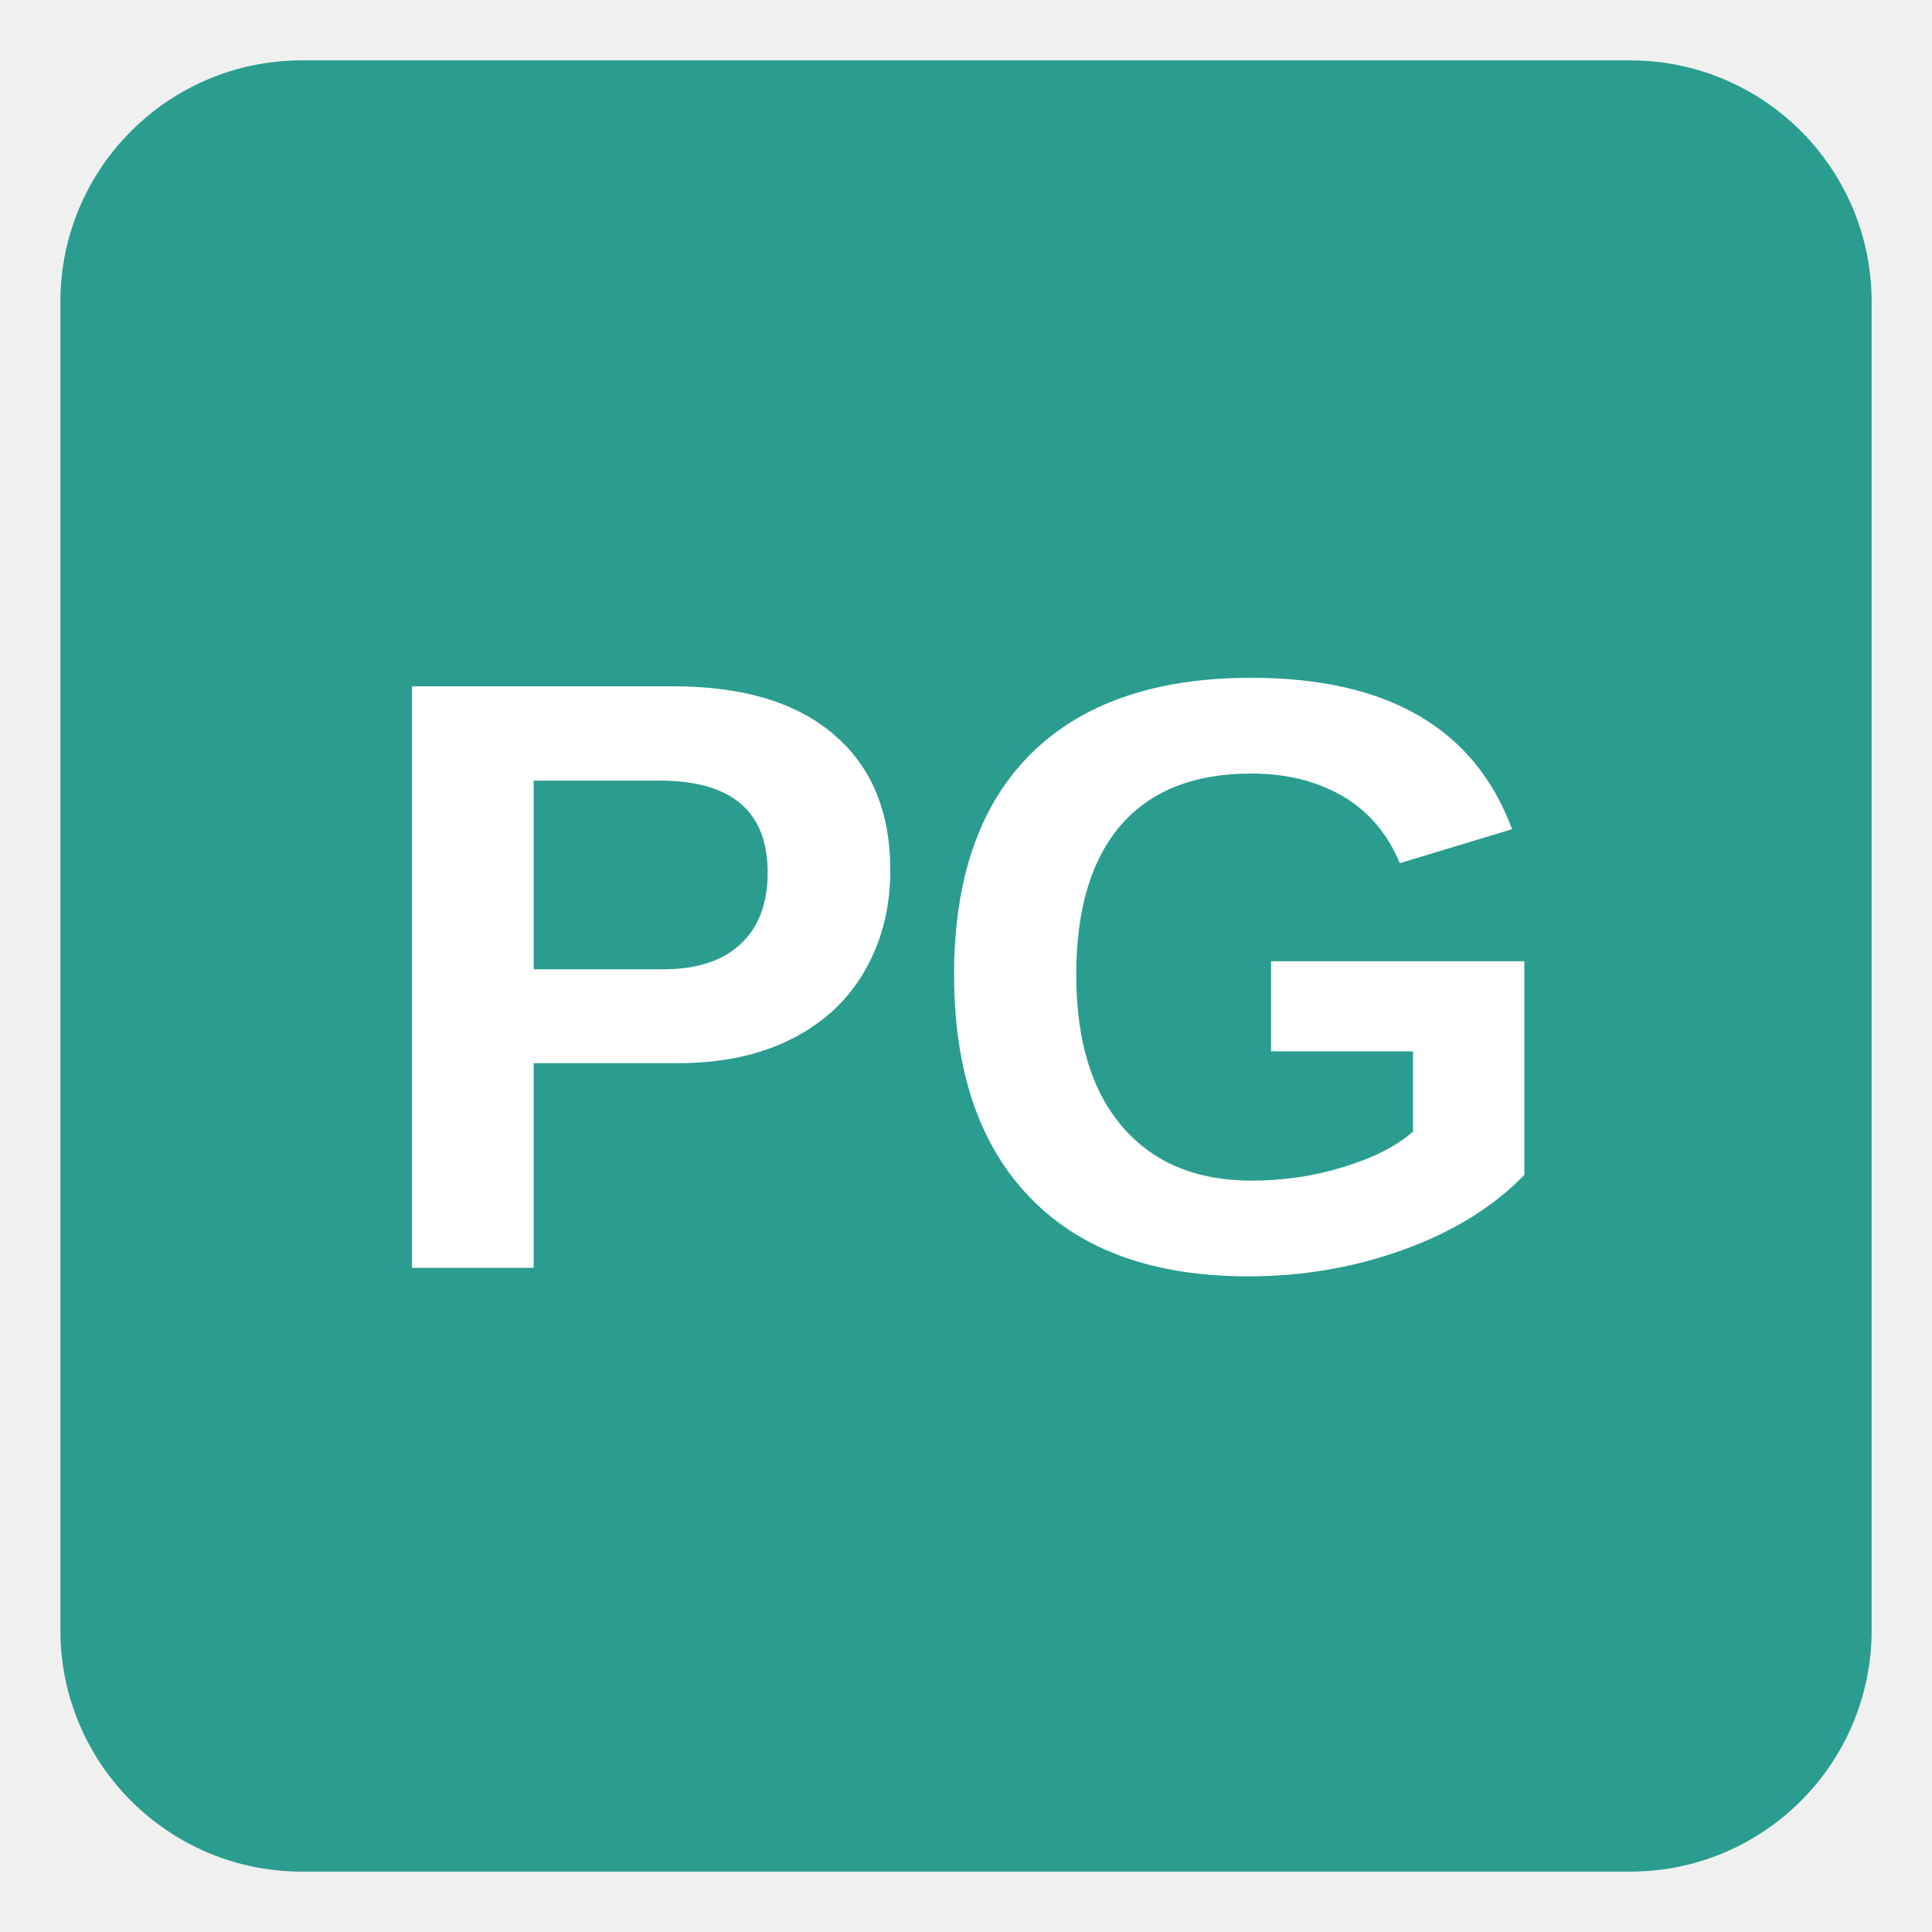
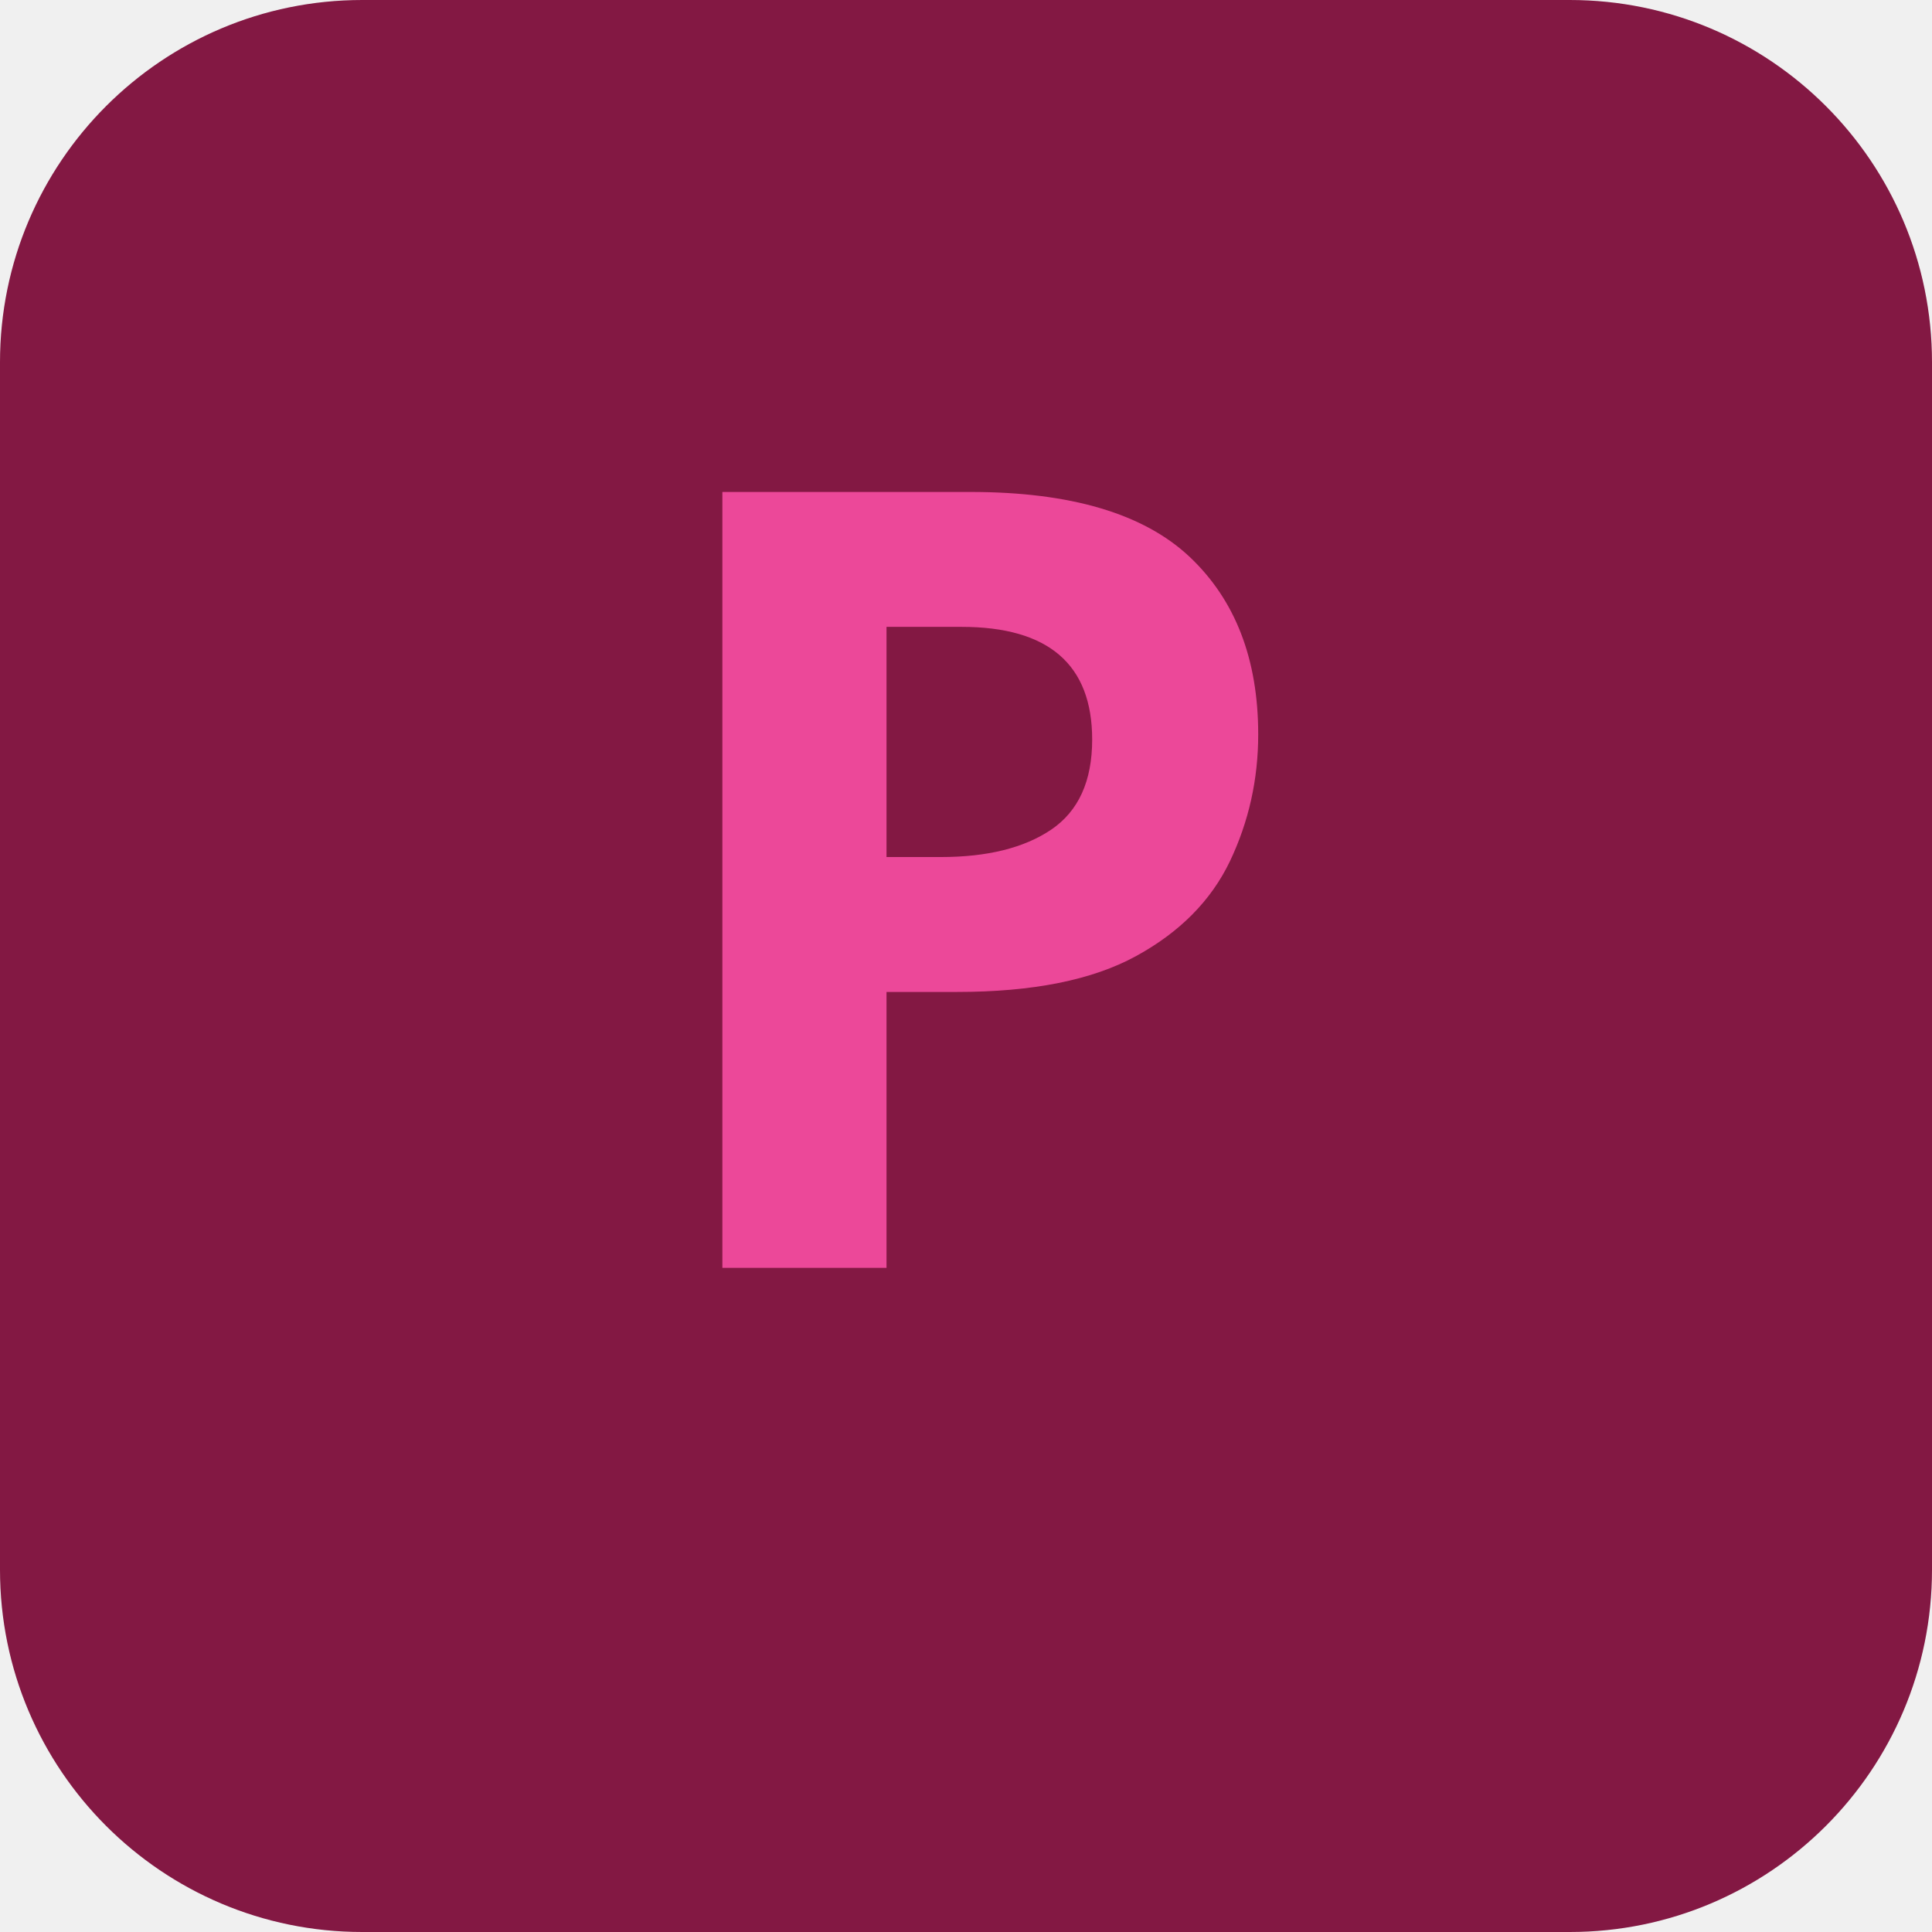
- <svg xmlns="http://www.w3.org/2000/svg" viewBox="0 0 64 64" width="64" height="64">
-   <rect x="2" y="2" width="60" height="60" rx="8" fill="#2A9D8F" />
-   <text x="32" y="42" text-anchor="middle" font-family="Arial,sans-serif" font-size="28" font-weight="700" fill="white">PG</text>
+ <svg xmlns="http://www.w3.org/2000/svg" viewBox="0 0 64 64">
+   <rect width="64" height="64" rx="12" fill="#831843" />
+   <text x="32" y="42" font-family="system-ui,sans-serif" font-size="36" font-weight="700" text-anchor="middle" fill="#EC4899">P</text>
</svg>
